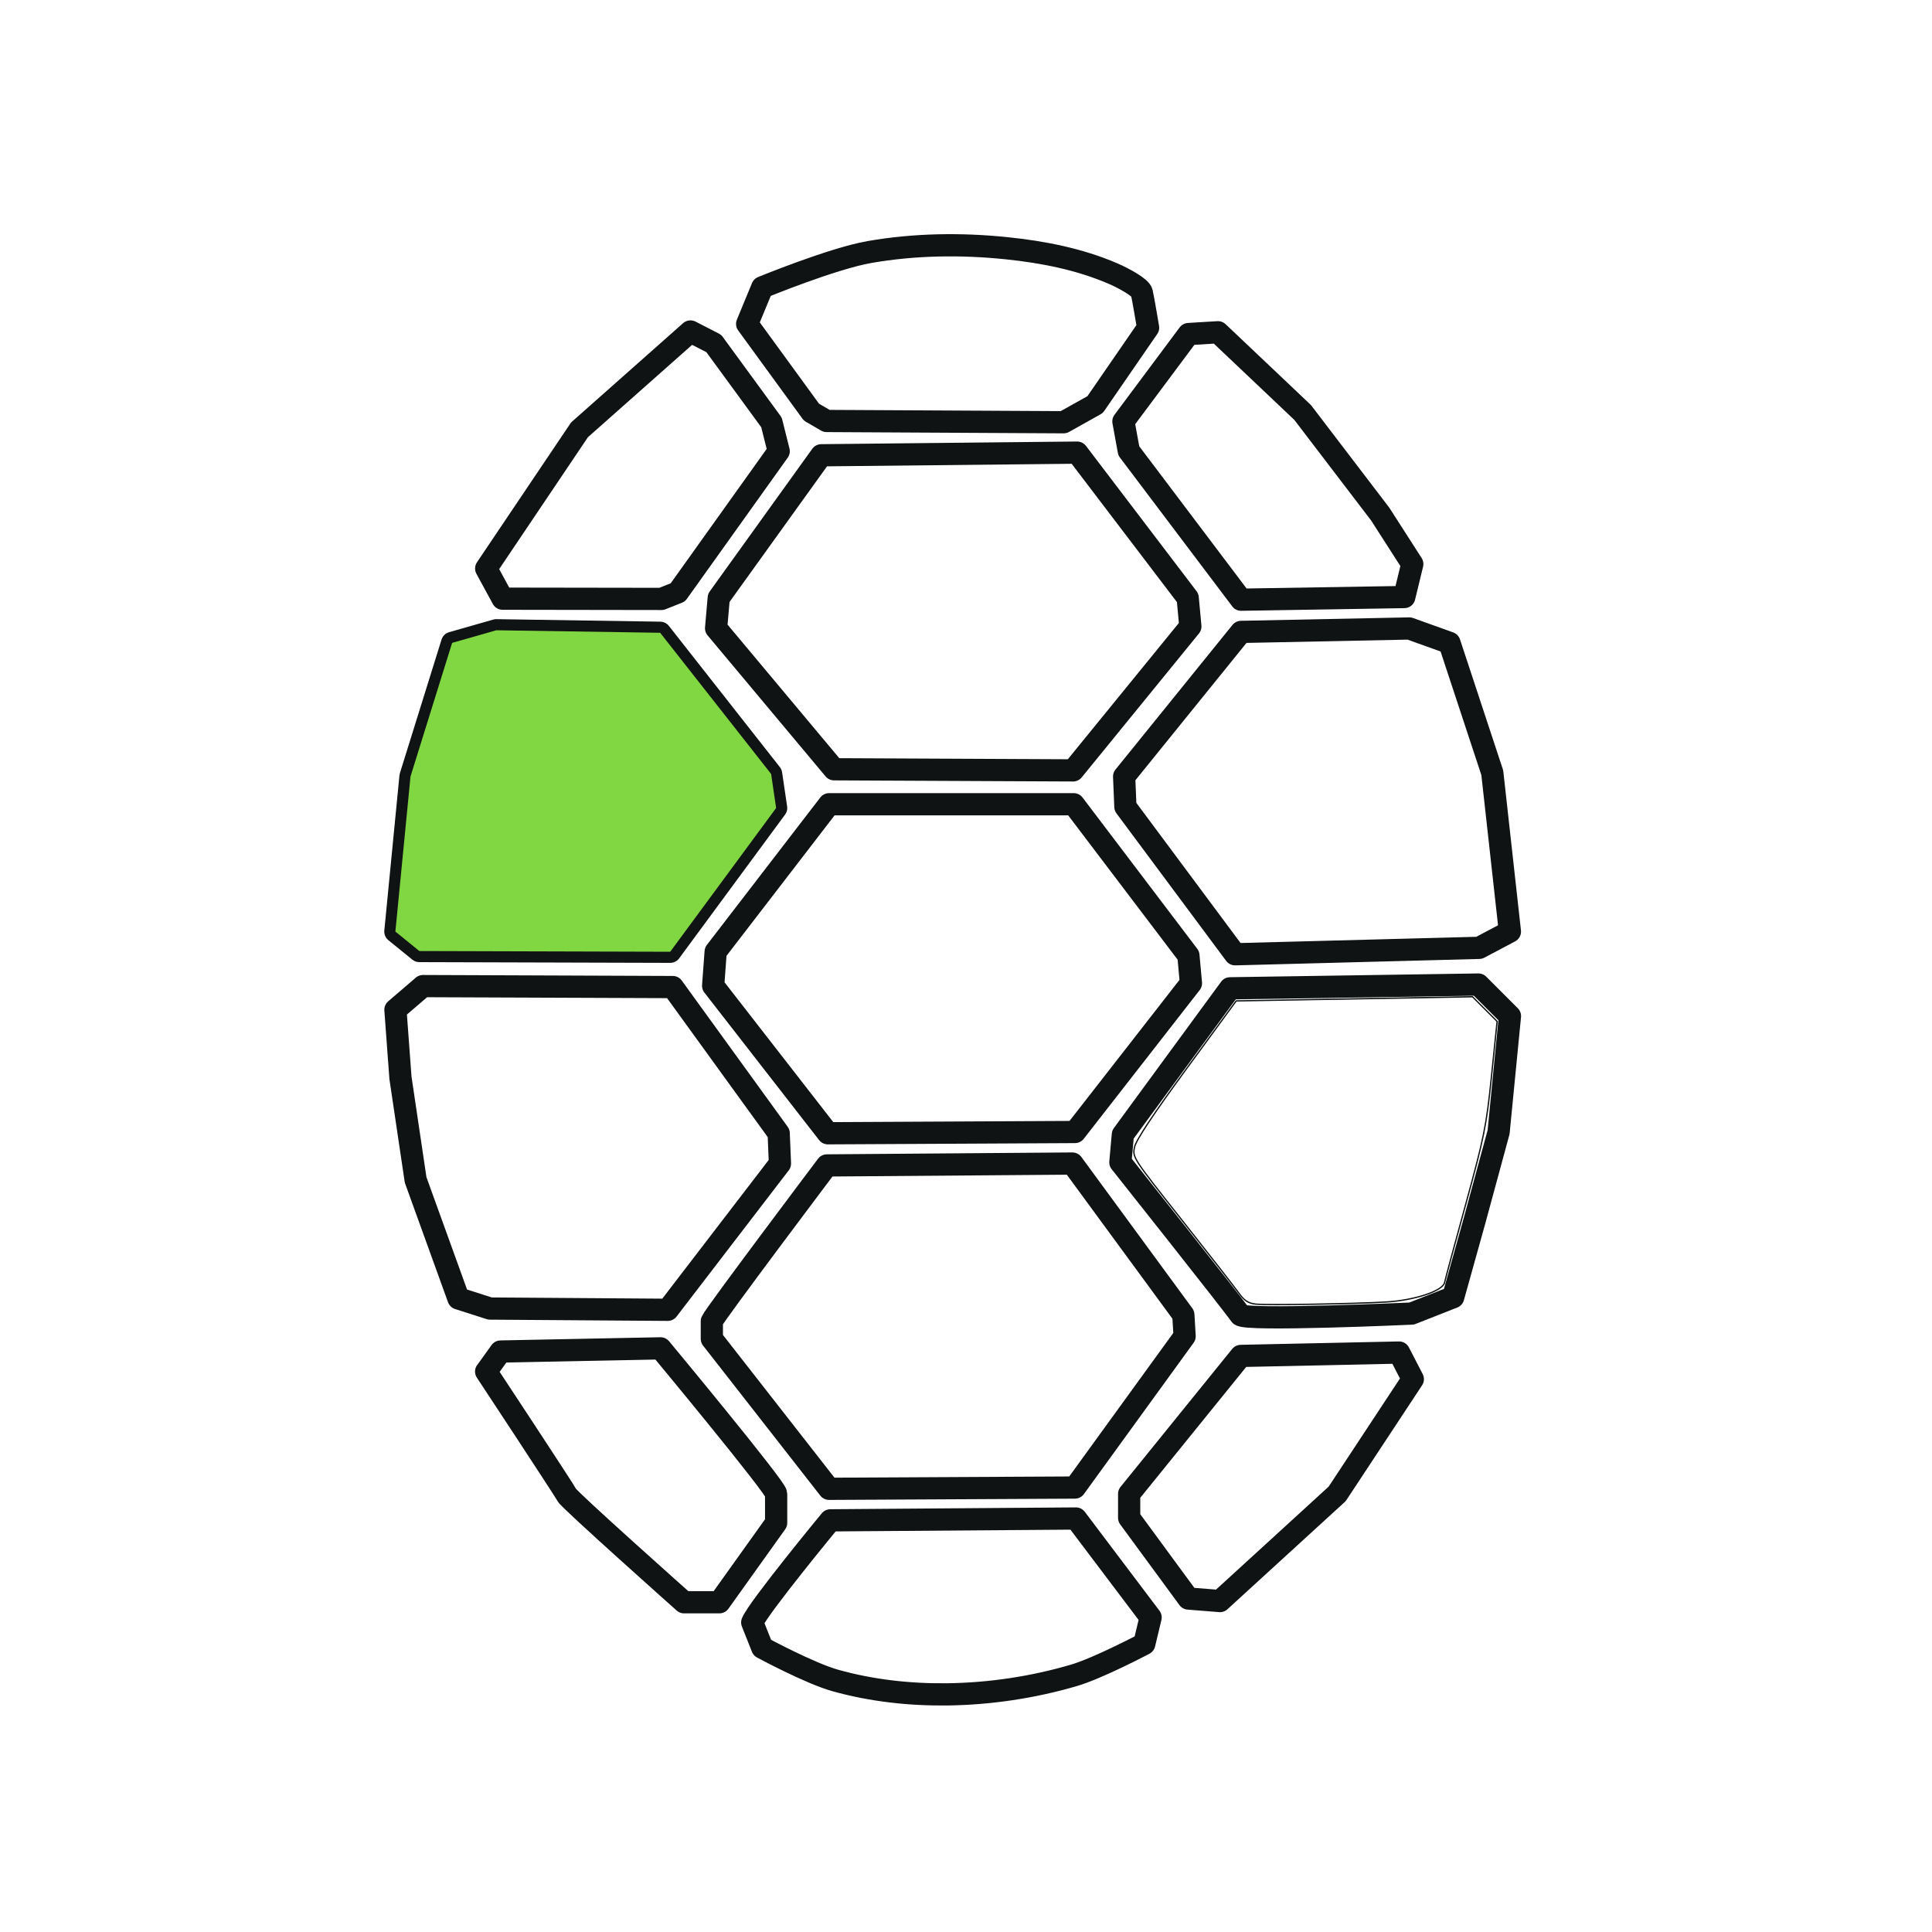
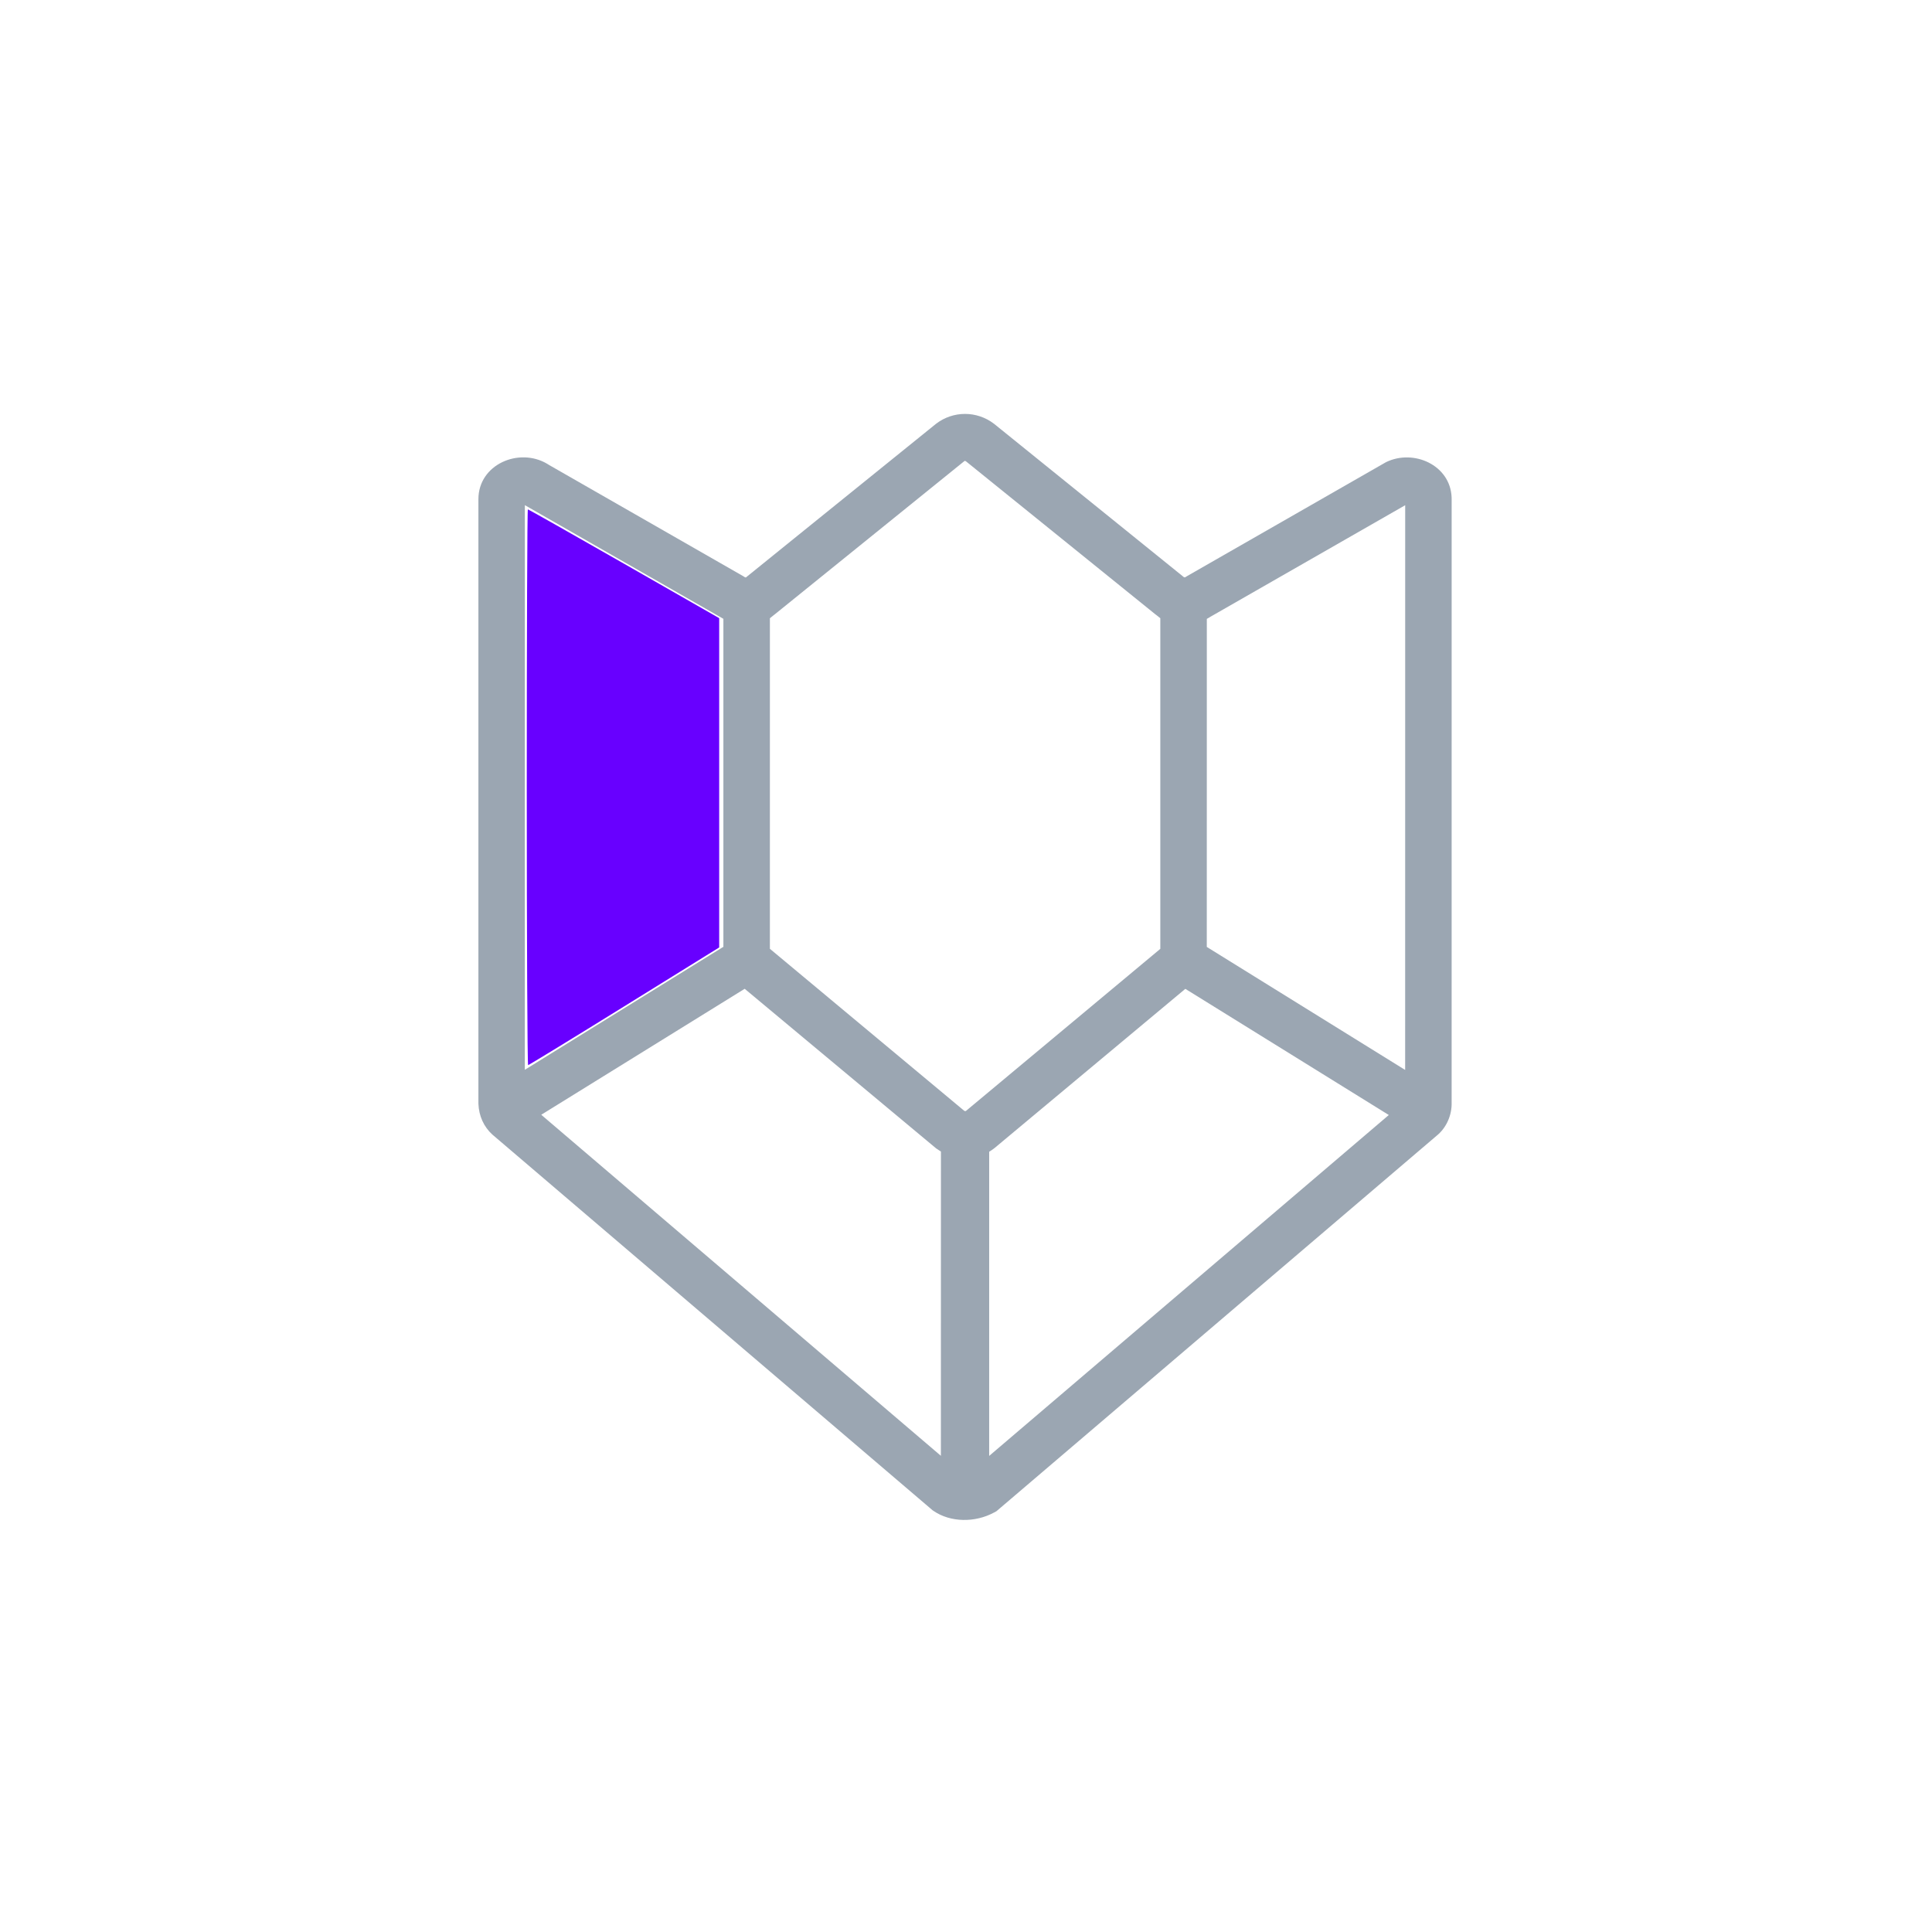
<svg xmlns="http://www.w3.org/2000/svg" width="40" height="40" viewBox="0 0 40 40" version="1.1" id="svg14350">
  <defs id="defs14354" />
  <g fill="none" fill-rule="evenodd" id="g14348">
    <path fill="none" d="M0 0h40v40H0z" id="path14342" />
  </g>
-   <path style="opacity:1;fill:none;fill-opacity:1;stroke:#101313;stroke-width:0.46;stroke-linecap:round;stroke-linejoin:round;stroke-miterlimit:3.3;stroke-dasharray:none;stroke-dashoffset:0;stroke-opacity:1;paint-order:stroke fill markers" d="m 10.066,11.77 1.932,-2.871 2.297,-2.036 0.483,0.248 1.195,1.635 0.149,0.596 -2.088,2.923 -0.339,0.135 -3.289,-0.005 z" id="path13352-0" />
-   <path style="opacity:1;fill:none;fill-opacity:1;stroke:#101313;stroke-width:0.46;stroke-linecap:round;stroke-linejoin:round;stroke-miterlimit:3.3;stroke-dasharray:none;stroke-dashoffset:0;stroke-opacity:1;paint-order:stroke fill markers" d="m 15.469,6.706 0.313,-0.757 c 0,0 1.452,-0.597 2.219,-0.731 0.935,-0.163 1.901,-0.176 2.845,-0.078 0.747,0.077 1.502,0.225 2.193,0.522 0.22,0.094 0.574,0.287 0.6,0.392 0.026,0.104 0.131,0.731 0.131,0.731 L 22.673,8.377 22.021,8.742 17.114,8.716 16.8,8.533 Z" id="path13354-6" />
-   <path style="opacity:1;fill:none;fill-opacity:1;stroke:#101313;stroke-width:0.46;stroke-linecap:round;stroke-linejoin:round;stroke-miterlimit:3.3;stroke-dasharray:none;stroke-dashoffset:0;stroke-opacity:1;paint-order:stroke fill markers" d="m 24.608,6.916 0.609,-0.037 1.753,1.661 1.606,2.104 0.664,1.034 -0.166,0.683 -3.378,0.055 -2.326,-3.082 -0.111,-0.609 z" id="path13356-4" />
-   <path style="opacity:1;fill:none;fill-opacity:1;stroke:#101313;stroke-width:0.46;stroke-linecap:round;stroke-linejoin:round;stroke-miterlimit:3.3;stroke-dasharray:none;stroke-dashoffset:0;stroke-opacity:1;paint-order:stroke fill markers" d="m 14.881,12.379 2.123,-2.953 5.297,-0.055 2.289,3.008 0.055,0.591 -2.428,2.98 -4.948,-0.023 -2.443,-2.92 z" id="path13358-4" />
-   <path style="opacity:1;fill:#81d742;fill-opacity:1;stroke:#101313;stroke-width:0.46;stroke-linecap:round;stroke-linejoin:round;stroke-miterlimit:3.3;stroke-dasharray:none;stroke-dashoffset:0;stroke-opacity:1;paint-order:stroke fill markers" d="m 9.361,13.31 0.914,-0.261 3.393,0.052 2.297,2.923 0.104,0.705 -2.193,2.976 -5.194,-0.015 -0.496,-0.403 0.313,-3.211 z" id="path13360-6" />
-   <path style="opacity:1;fill:none;fill-opacity:1;stroke:#101313;stroke-width:0.46;stroke-linecap:round;stroke-linejoin:round;stroke-miterlimit:3.3;stroke-dasharray:none;stroke-dashoffset:0;stroke-opacity:1;paint-order:stroke fill markers" d="m 17.166,16.651 h 5.064 l 2.375,3.132 0.052,0.574 -2.401,3.08 -5.116,0.026 -2.375,-3.054 0.052,-0.705 z" id="path13362-9" />
-   <path style="opacity:1;fill:none;fill-opacity:1;stroke:#101313;stroke-width:0.46;stroke-linecap:round;stroke-linejoin:round;stroke-miterlimit:3.3;stroke-dasharray:none;stroke-dashoffset:0;stroke-opacity:1;paint-order:stroke fill markers" d="m 25.696,13.083 -2.422,2.994 0.026,0.626 2.271,3.054 5.054,-0.133 0.636,-0.337 -0.365,-3.289 -0.887,-2.688 -0.83,-0.298 z" id="path13364-0" />
-   <path style="opacity:1;fill:none;fill-opacity:1;stroke:#101313;stroke-width:0.46;stroke-linecap:round;stroke-linejoin:round;stroke-miterlimit:3.3;stroke-dasharray:none;stroke-dashoffset:0;stroke-opacity:1;paint-order:stroke fill markers" d="m 8.187,20.906 0.571,-0.49 5.171,0.02 2.193,3.028 0.026,0.626 -2.323,3.028 -3.68,-0.026 L 9.492,26.883 8.605,24.429 8.291,22.315 Z" id="path13366-0" />
-   <path style="opacity:1;fill:#81d742;fill-opacity:0;stroke:#101313;stroke-width:0.46;stroke-linecap:round;stroke-linejoin:round;stroke-miterlimit:3.3;stroke-dasharray:none;stroke-dashoffset:0;stroke-opacity:1;paint-order:stroke fill markers" d="m 23.248,23.49 2.219,-3.028 5.142,-0.078 0.653,0.653 -0.235,2.401 -0.496,1.827 -0.444,1.592 -0.861,0.339 c 0,0 -3.472,0.157 -3.55,0.026 -0.078,-0.131 -2.48,-3.158 -2.48,-3.158 z" id="path13368-0" />
-   <path style="opacity:1;fill:none;fill-opacity:1;stroke:#101313;stroke-width:0.46;stroke-linecap:round;stroke-linejoin:round;stroke-miterlimit:3.3;stroke-dasharray:none;stroke-dashoffset:0;stroke-opacity:1;paint-order:stroke fill markers" d="m 14.738,27.353 c 0.052,-0.131 2.382,-3.224 2.382,-3.224 l 5.083,-0.039 2.297,3.132 0.026,0.444 -2.271,3.132 -5.09,0.026 -2.427,-3.106 z" id="path13370-6" />
-   <path style="opacity:1;fill:none;fill-opacity:1;stroke:#101313;stroke-width:0.46;stroke-linecap:round;stroke-linejoin:round;stroke-miterlimit:3.3;stroke-dasharray:none;stroke-dashoffset:0;stroke-opacity:1;paint-order:stroke fill markers" d="m 10.066,28.397 0.298,-0.415 3.312,-0.066 c 0,0 2.393,2.883 2.393,3.013 v 0.6 l -1.175,1.644 h -0.731 c 0,0 -2.375,-2.114 -2.427,-2.219 -0.052,-0.104 -1.671,-2.558 -1.671,-2.558 z" id="path13372-9" />
-   <path style="opacity:1;fill:none;fill-opacity:1;stroke:#101313;stroke-width:0.46;stroke-linecap:round;stroke-linejoin:round;stroke-miterlimit:3.3;stroke-dasharray:none;stroke-dashoffset:0;stroke-opacity:1;paint-order:stroke fill markers" d="m 25.69,28.073 -2.312,2.856 v 0.496 l 1.227,1.671 0.653,0.052 2.427,-2.219 1.566,-2.375 -0.285,-0.551 z" id="path13374-4" />
-   <path style="opacity:1;fill:none;fill-opacity:1;stroke:#101313;stroke-width:0.46;stroke-linecap:round;stroke-linejoin:round;stroke-miterlimit:3.3;stroke-dasharray:none;stroke-dashoffset:0;stroke-opacity:1;paint-order:stroke fill markers" d="m 15.574,33.591 c 0.131,-0.313 1.618,-2.114 1.618,-2.114 l 5.084,-0.038 1.546,2.048 -0.131,0.548 c 0,0 -0.95,0.503 -1.462,0.653 -0.844,0.247 -1.73,0.38 -2.61,0.392 -0.78,0.01 -1.572,-0.077 -2.323,-0.287 -0.533,-0.149 -1.514,-0.679 -1.514,-0.679 z" id="path13376-8" />
-   <path style="opacity:1;fill:#81d742;fill-opacity:0;stroke:#101313;stroke-width:0.027;stroke-linecap:round;stroke-linejoin:round;stroke-miterlimit:4;stroke-dasharray:none;stroke-dashoffset:0;stroke-opacity:1;paint-order:stroke fill markers" d="m 26,27 c -0.155,-0.016 -0.24,-0.072 -0.357,-0.236 -0.084,-0.118 -0.614,-0.797 -1.177,-1.509 -1.019,-1.289 -1.023,-1.295 -0.975,-1.511 0.032,-0.143 0.4,-0.697 1.076,-1.619 l 1.027,-1.402 2.446,-0.043 2.446,-0.043 0.255,0.255 0.255,0.255 -0.116,1.132 c -0.106,1.036 -0.152,1.261 -0.531,2.643 -0.228,0.831 -0.427,1.566 -0.441,1.633 -0.037,0.173 -0.623,0.367 -1.207,0.401 -0.687,0.04 -2.468,0.069 -2.702,0.044 z" id="path1417" />
-   <path style="opacity:1;fill:none;fill-opacity:1;stroke:none;stroke-width:0.027;stroke-linecap:round;stroke-linejoin:round;stroke-miterlimit:4;stroke-dasharray:none;stroke-dashoffset:0;stroke-opacity:1;paint-order:stroke fill markers" d="m 25.909,26.929 c -0.105,-0.043 -0.67,-0.737 -1.917,-2.356 -0.518,-0.672 -0.522,-0.682 -0.373,-0.98 0.098,-0.197 1.212,-1.776 1.887,-2.674 l 0.116,-0.155 2.412,-0.045 2.411,-0.045 0.255,0.244 0.255,0.244 -0.099,0.95 c -0.11,1.057 -0.242,1.696 -0.694,3.362 l -0.308,1.133 -0.344,0.138 c -0.297,0.12 -0.491,0.145 -1.419,0.186 -1.352,0.06 -2.03,0.059 -2.183,-0.003 z" id="path1419" />
+   <path d="m 19.381,8.773 c 0.354,-0.271 0.843,-0.271 1.198,0 l 0.01,0.008 3.924,3.17 c 0.01,0.005 0.022,0.004 0.032,-0.003 l 0.028,-0.018 4.019,-2.302 0.107,-0.061 c 0.57,-0.276 1.326,0.061 1.355,0.727 l 8.48e-4,0.04 -2.67e-4,12.54 c -0.008,0.255 -0.127,0.493 -0.313,0.642 l -9.111,7.772 -0.044,0.024 c -0.398,0.218 -0.91,0.209 -1.257,-0.029 l -0.021,-0.014 -9.116,-7.78 C 10.019,23.331 9.914,23.106 9.905,22.852 V 10.334 c 0,-0.718 0.837,-1.078 1.423,-0.732 l 0.04,0.025 4.021,2.303 0.028,0.018 c 0.007,0.005 0.016,0.006 0.021,0.007 l 0.007,2.73e-4 0.002,-0.003 0.993,-0.803 z m 5.16,11.7 -3.944,3.291 -0.016,0.013 c -0.033,0.025 -0.066,0.047 -0.101,0.068 l -2.87e-4,6.298 8.274,-7.058 z m -9.123,-0.001 -4.212,2.608 8.274,7.061 0.001,-6.299 -0.098,-0.065 -0.016,-0.013 z M 19.975,9.542 h -0.003 L 16.035,12.724 a 1.002,1.002 0 0 1 -0.006,0.004 l -0.089,0.072 -1.92e-4,6.844 4.025,3.355 c 0.015,0.007 0.022,0.007 0.028,0.004 L 20,23 24.023,19.645 v -6.846 l -0.078,-0.062 -0.028,-0.021 -3.919,-3.166 c -0.014,-0.007 -0.02,-0.008 -0.024,-0.008 z m 9.118,0.918 -4.037,2.312 -0.02,0.013 c -0.017,0.01 -0.033,0.019 -0.05,0.028 l -8.02e-4,6.792 4.107,2.547 z m -18.226,-0.001 -0.001,11.69 4.111,-2.546 v -6.791 l -0.091,-0.053 0.021,0.013 z" fill="#6800ff" id="path1702" style="fill:#9ba6b2;fill-opacity:1" />
+   <path style="fill:#6800ff;stroke-width:0.06" d="m 10.906,16.299 c 0,-3.164 0.01,-5.753 0.023,-5.753 0.013,0 0.909,0.507 1.992,1.126 l 1.969,1.126 v 3.409 3.409 l -1.964,1.218 c -1.08,0.67 -1.977,1.218 -1.992,1.218 -0.015,0 -0.028,-2.589 -0.028,-5.753 z" id="path2882" />
</svg>
